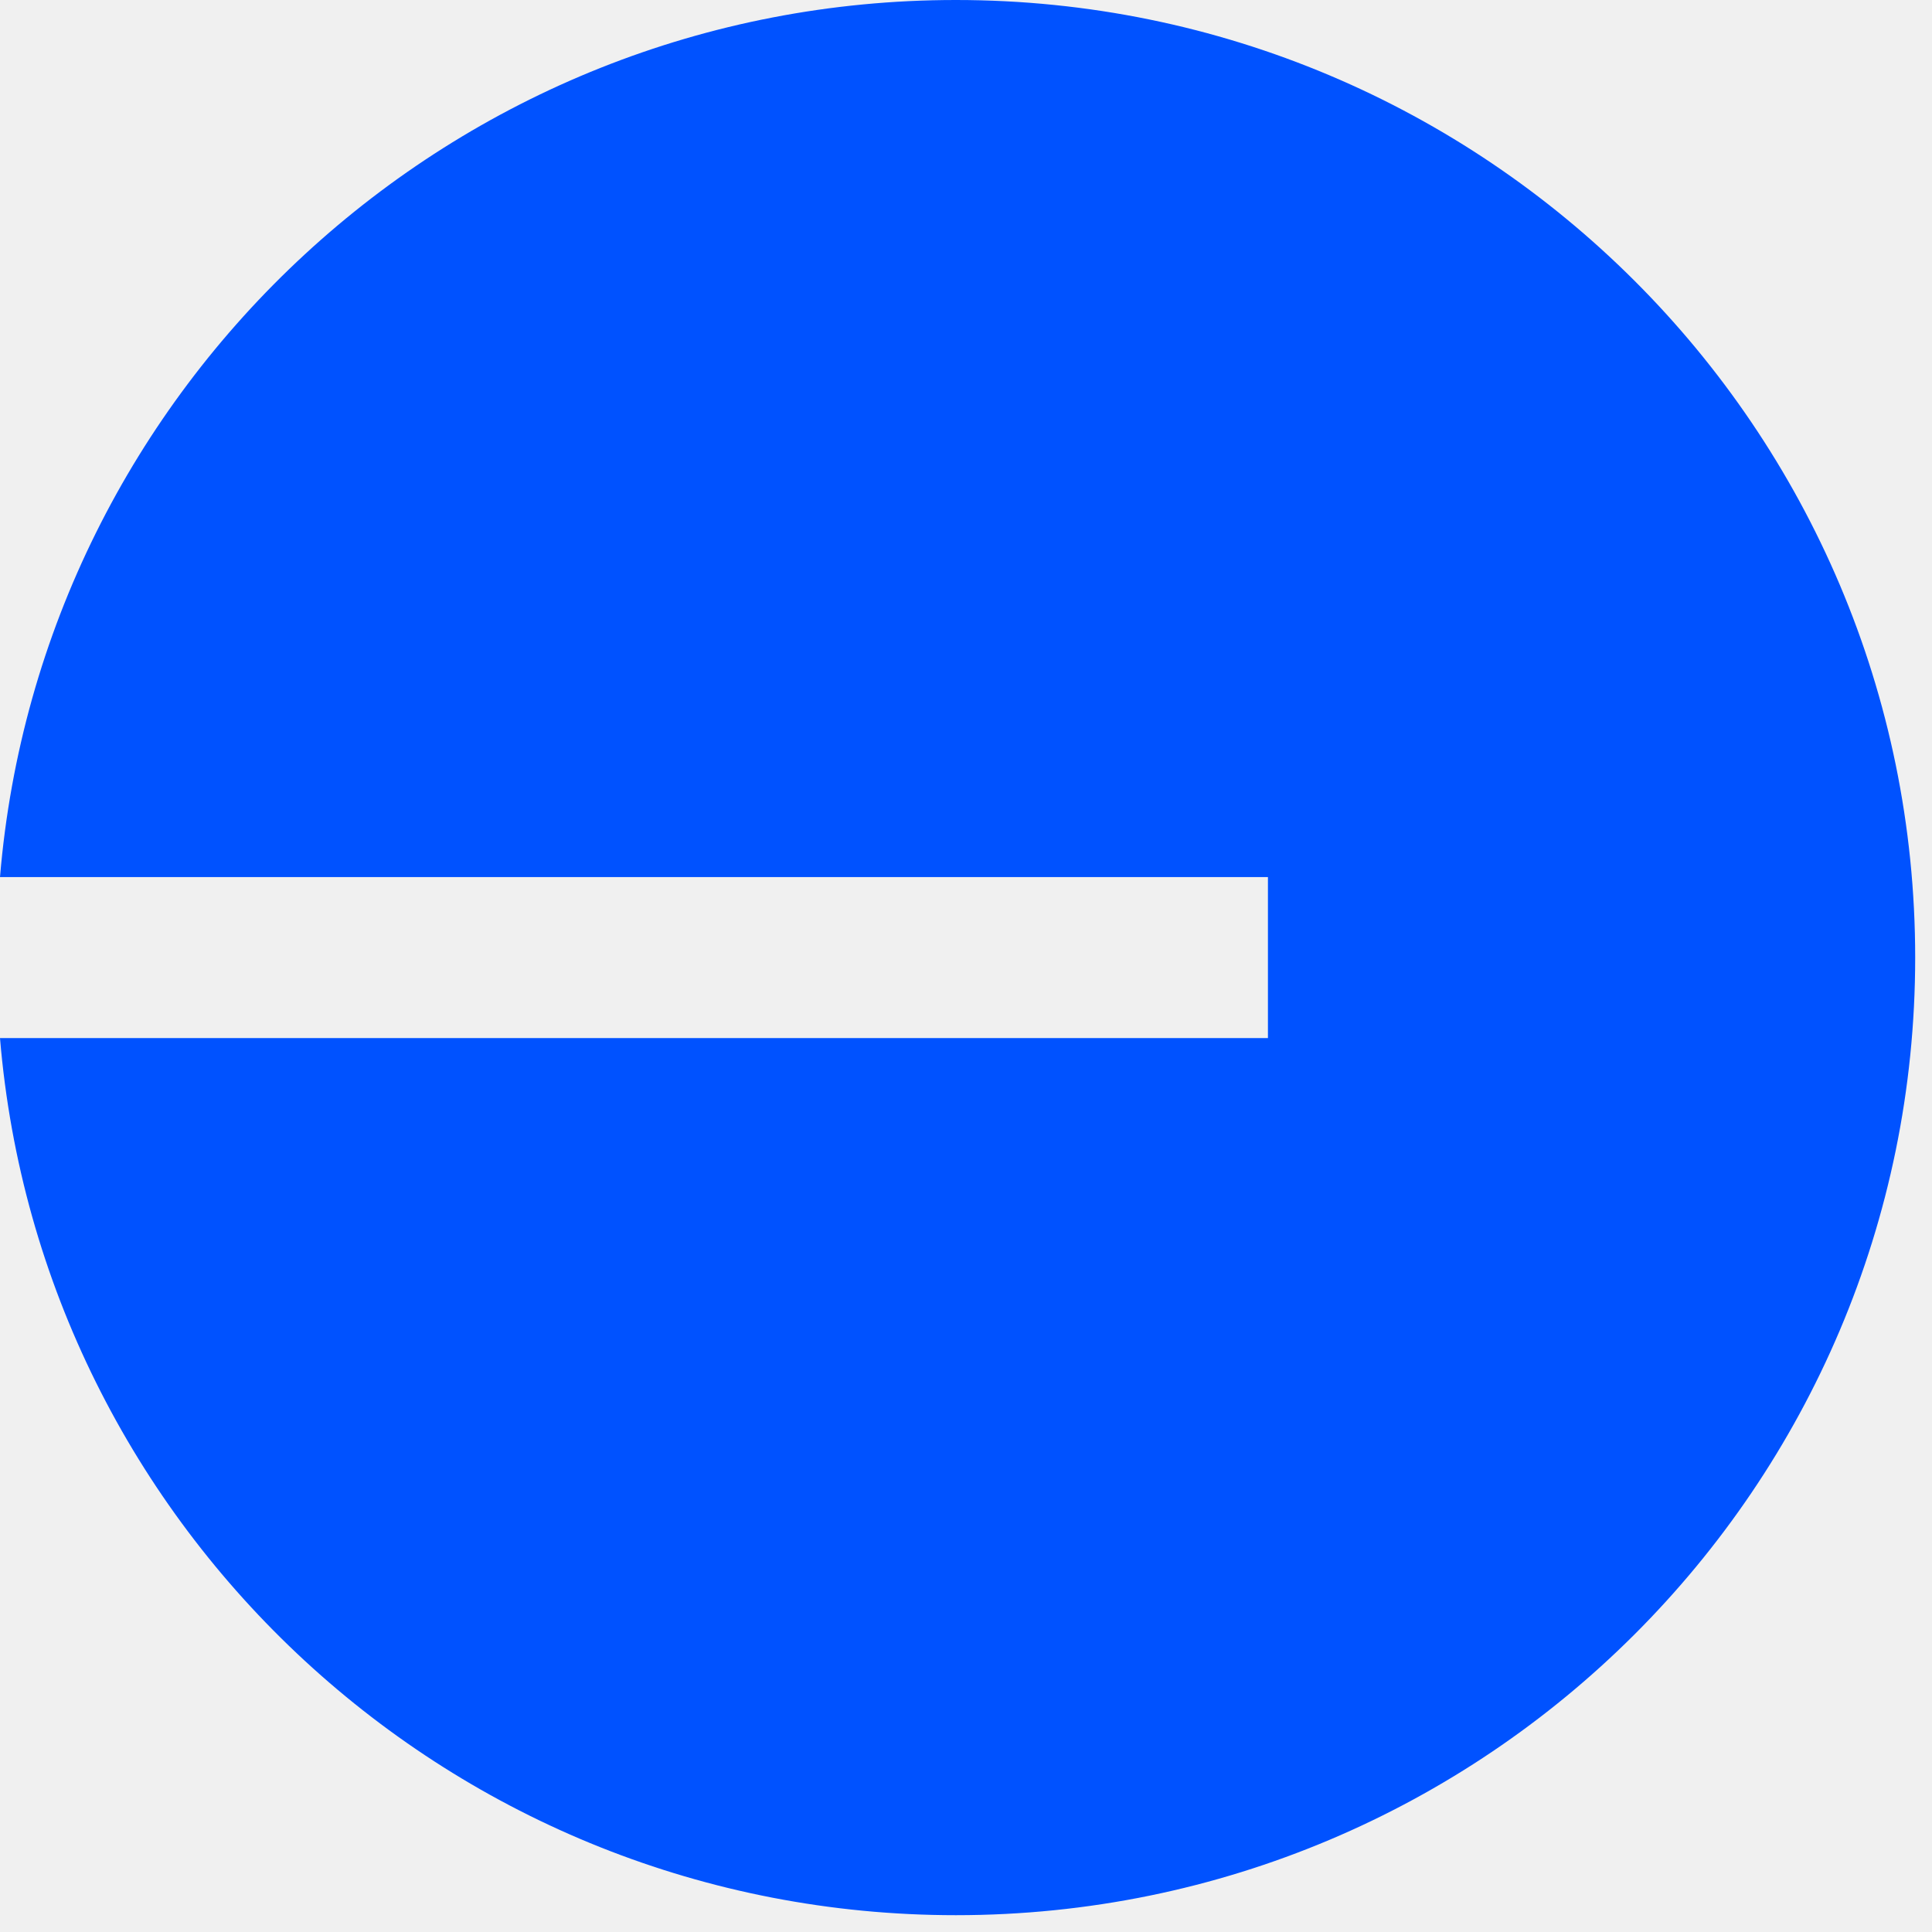
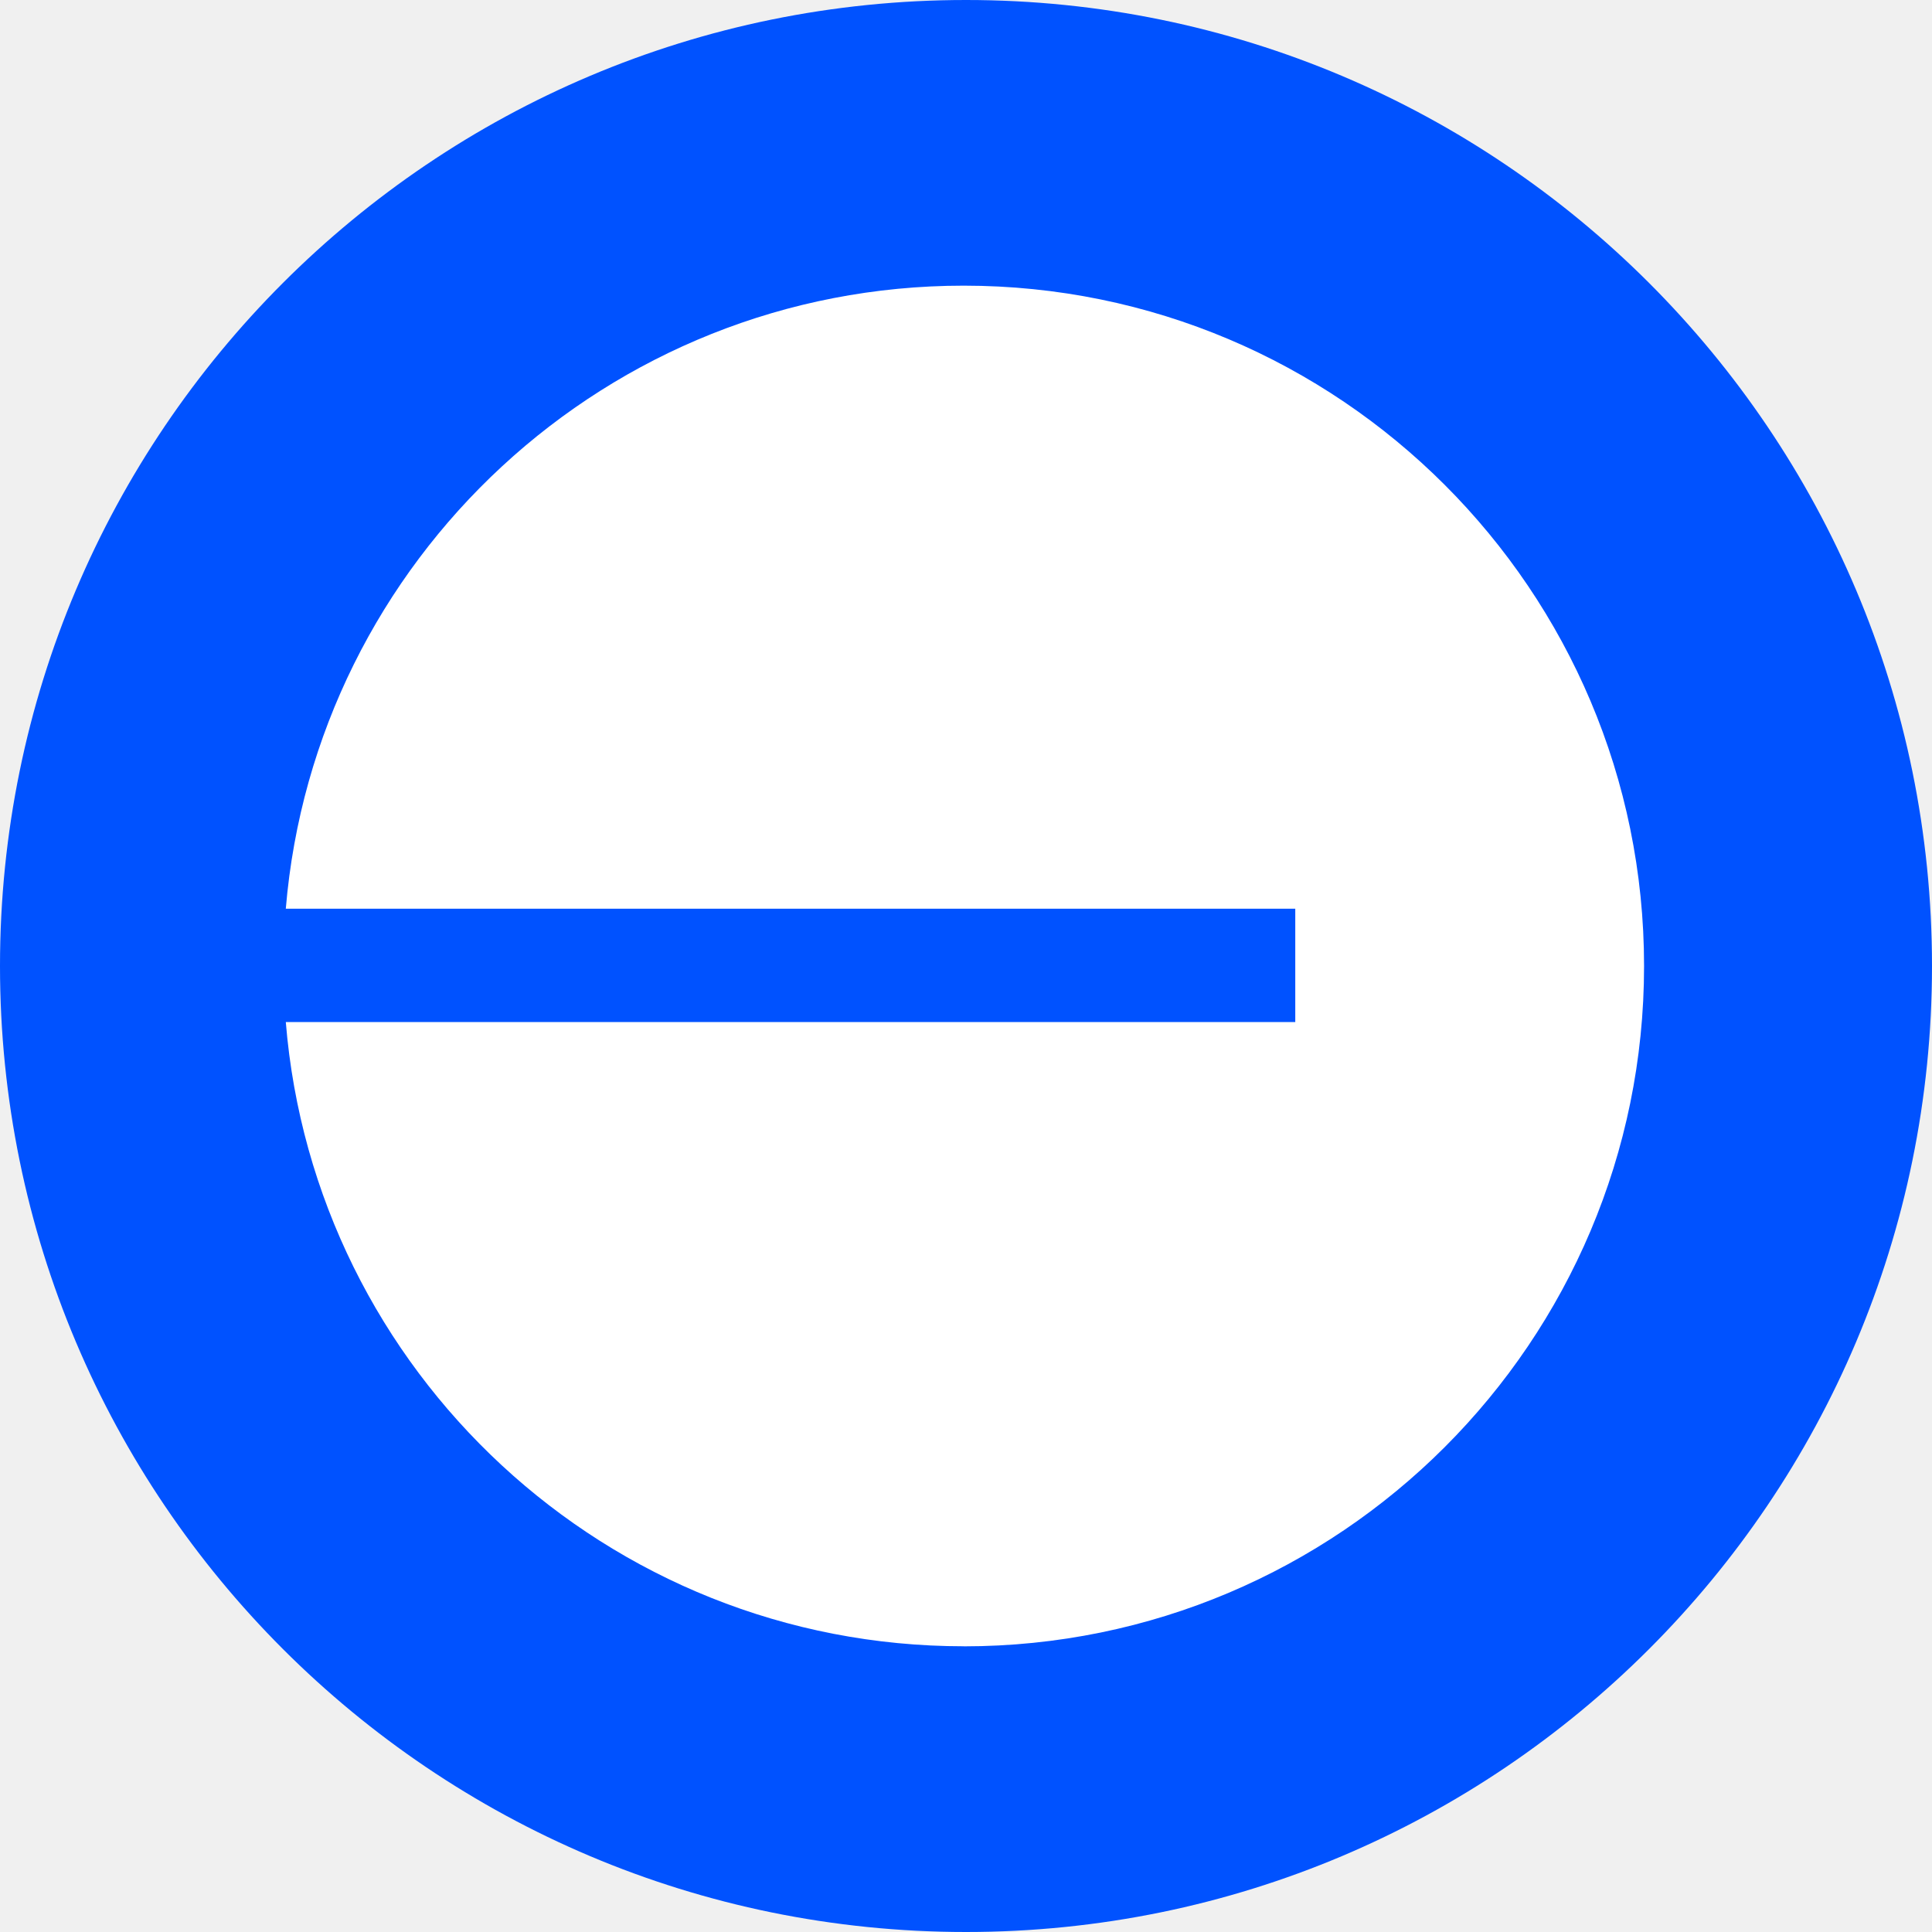
- <svg xmlns="http://www.w3.org/2000/svg" width="111" height="111" viewBox="0 0 111 111" fill="none">
-   <path d="M54.921 110.034C85.359 110.034 110.034 85.402 110.034 55.017C110.034 24.632 85.359 0 54.921 0C26.043 0 2.353 22.171 0 50.392H72.847V59.642H3.9565e-07C2.353 87.862 26.043 110.034 54.921 110.034Z" fill="#0052FF" />
+ <svg xmlns="http://www.w3.org/2000/svg" width="28" height="28">
+   <g fill="none" fill-rule="evenodd">
+     <path fill="#0052FF" fill-rule="nonzero" d="M14 28a14 14 0 1 0 0-28 14 14 0 0 0 0 28Z" />
+     <path fill="#FFF" d="M13.967 23.86c5.445 0 9.86-4.415 9.86-9.86 0-5.445-4.415-9.86-9.86-9.86-5.166 0-9.403 3.974-9.825 9.03h14.63v1.642H4.142c.413 5.065 4.654 9.047 9.826 9.047Z" />
+   </g>
</svg>
